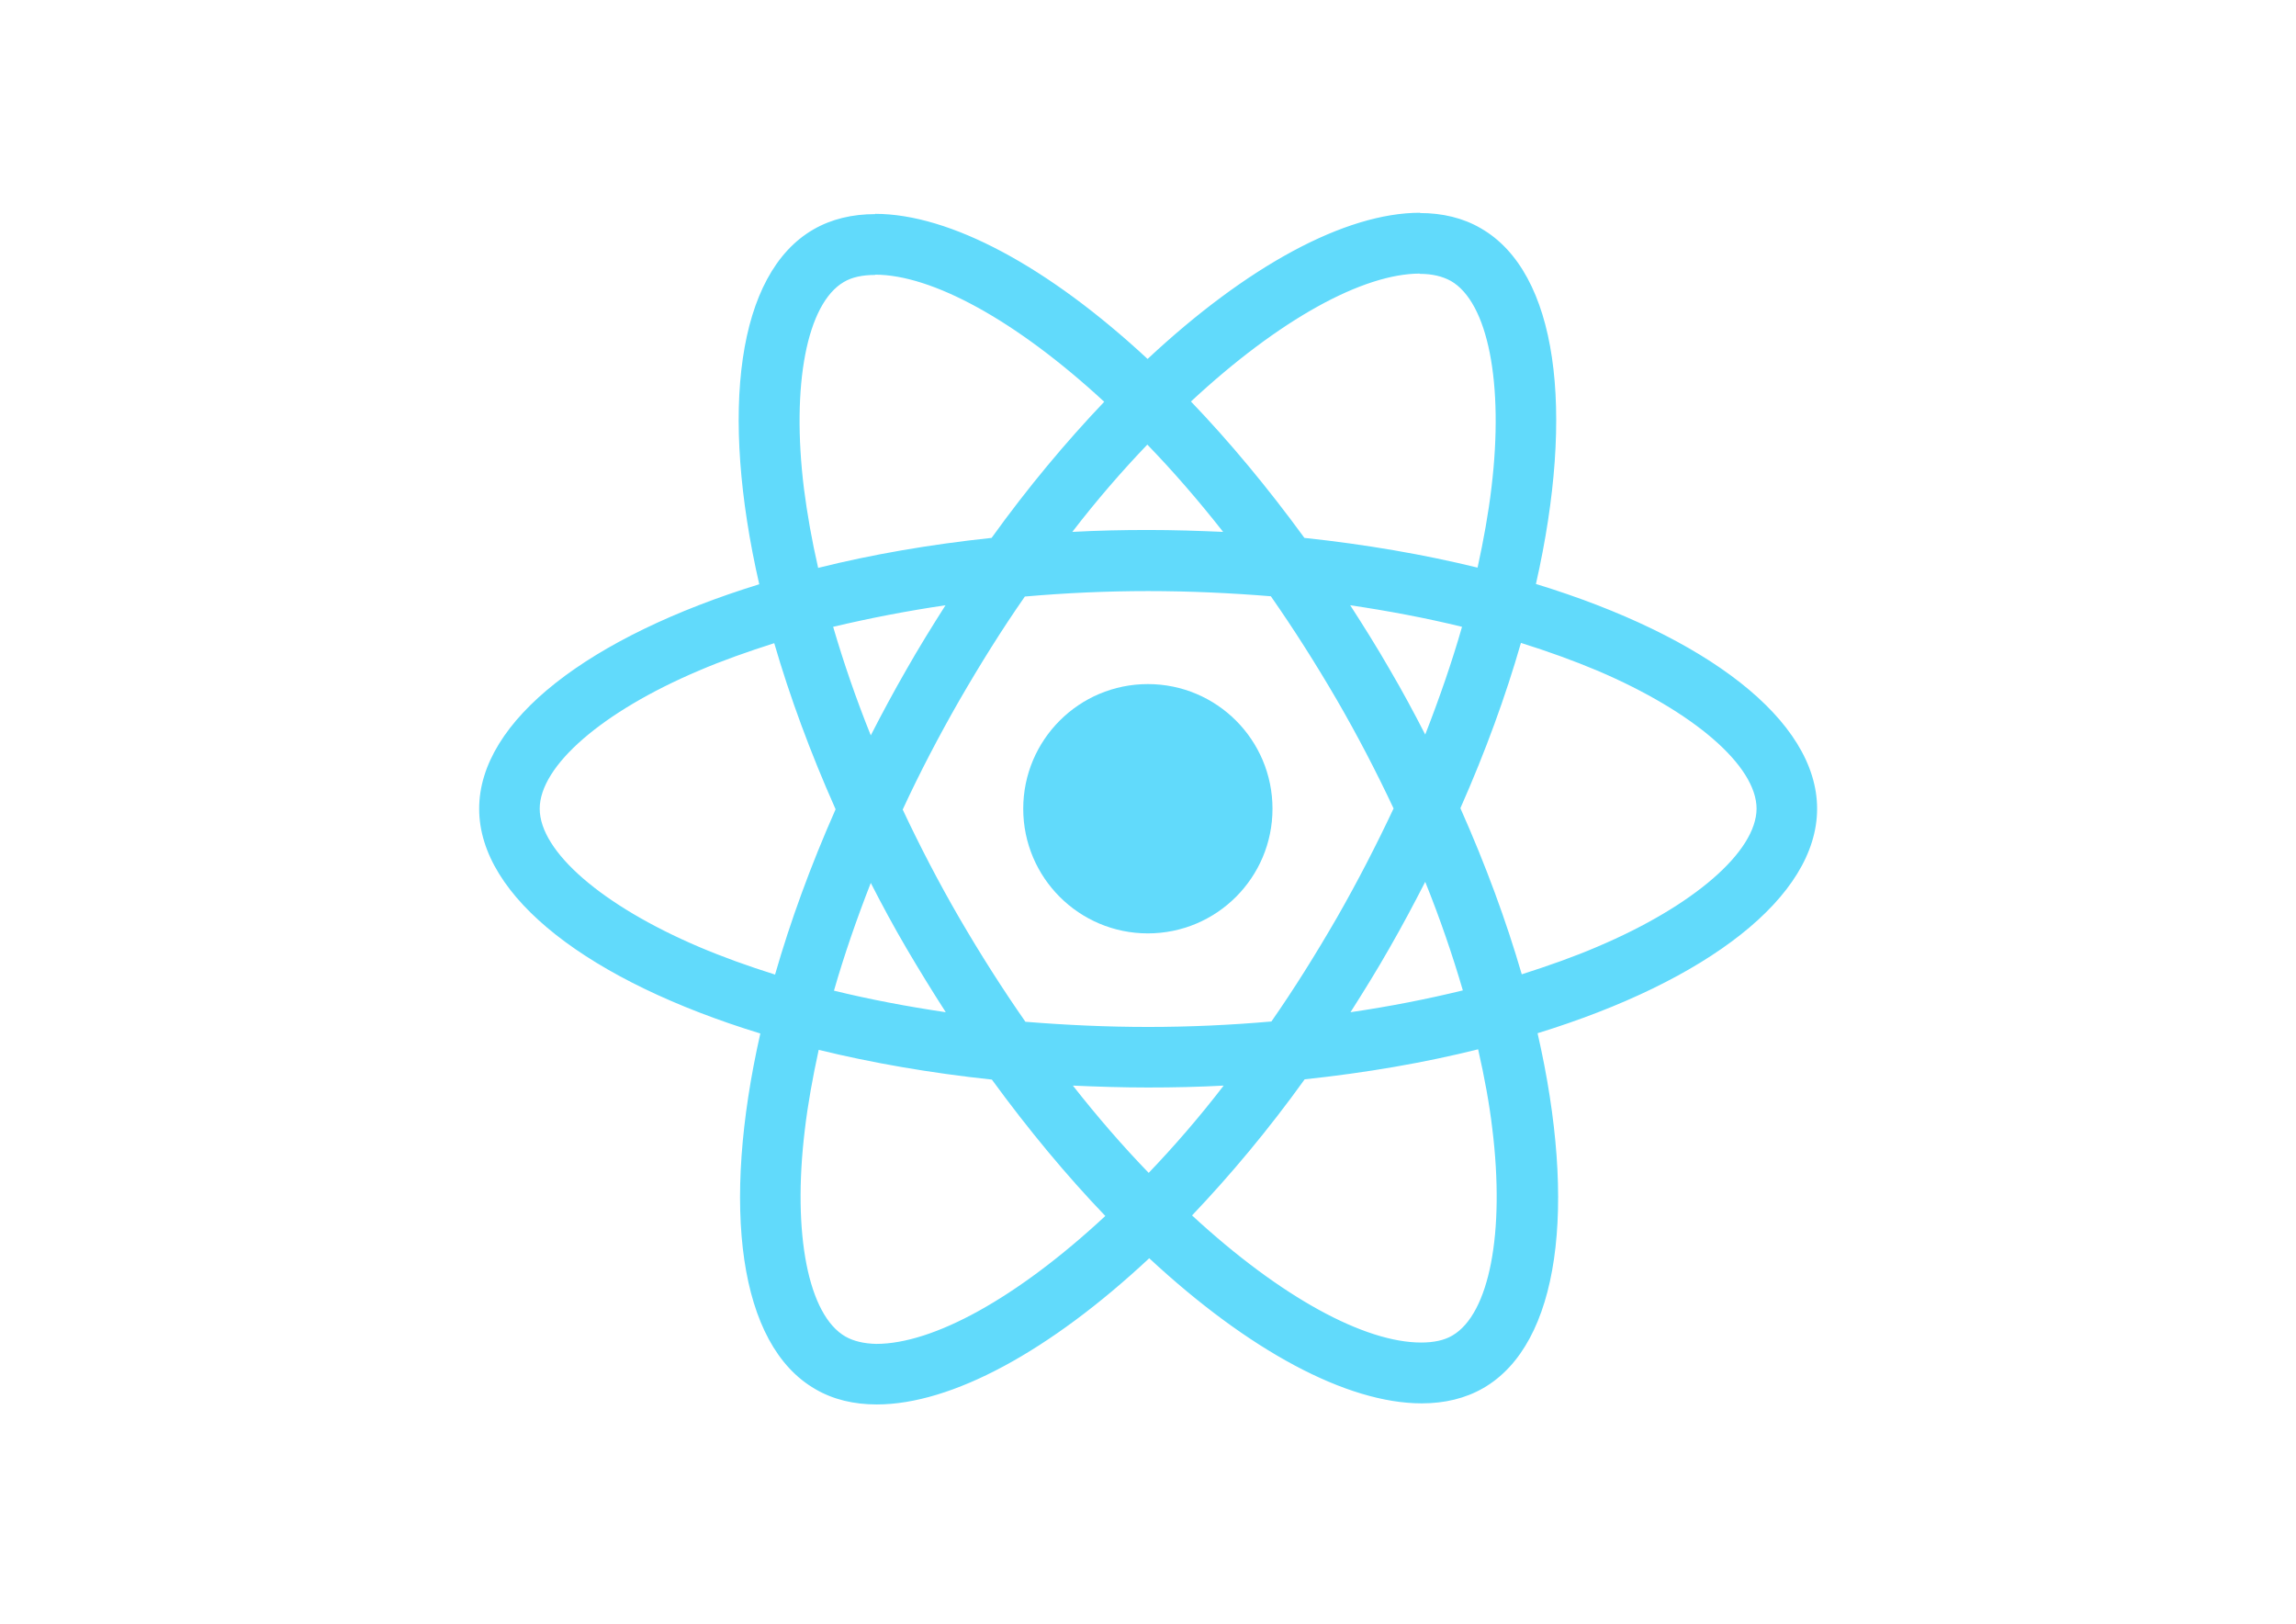
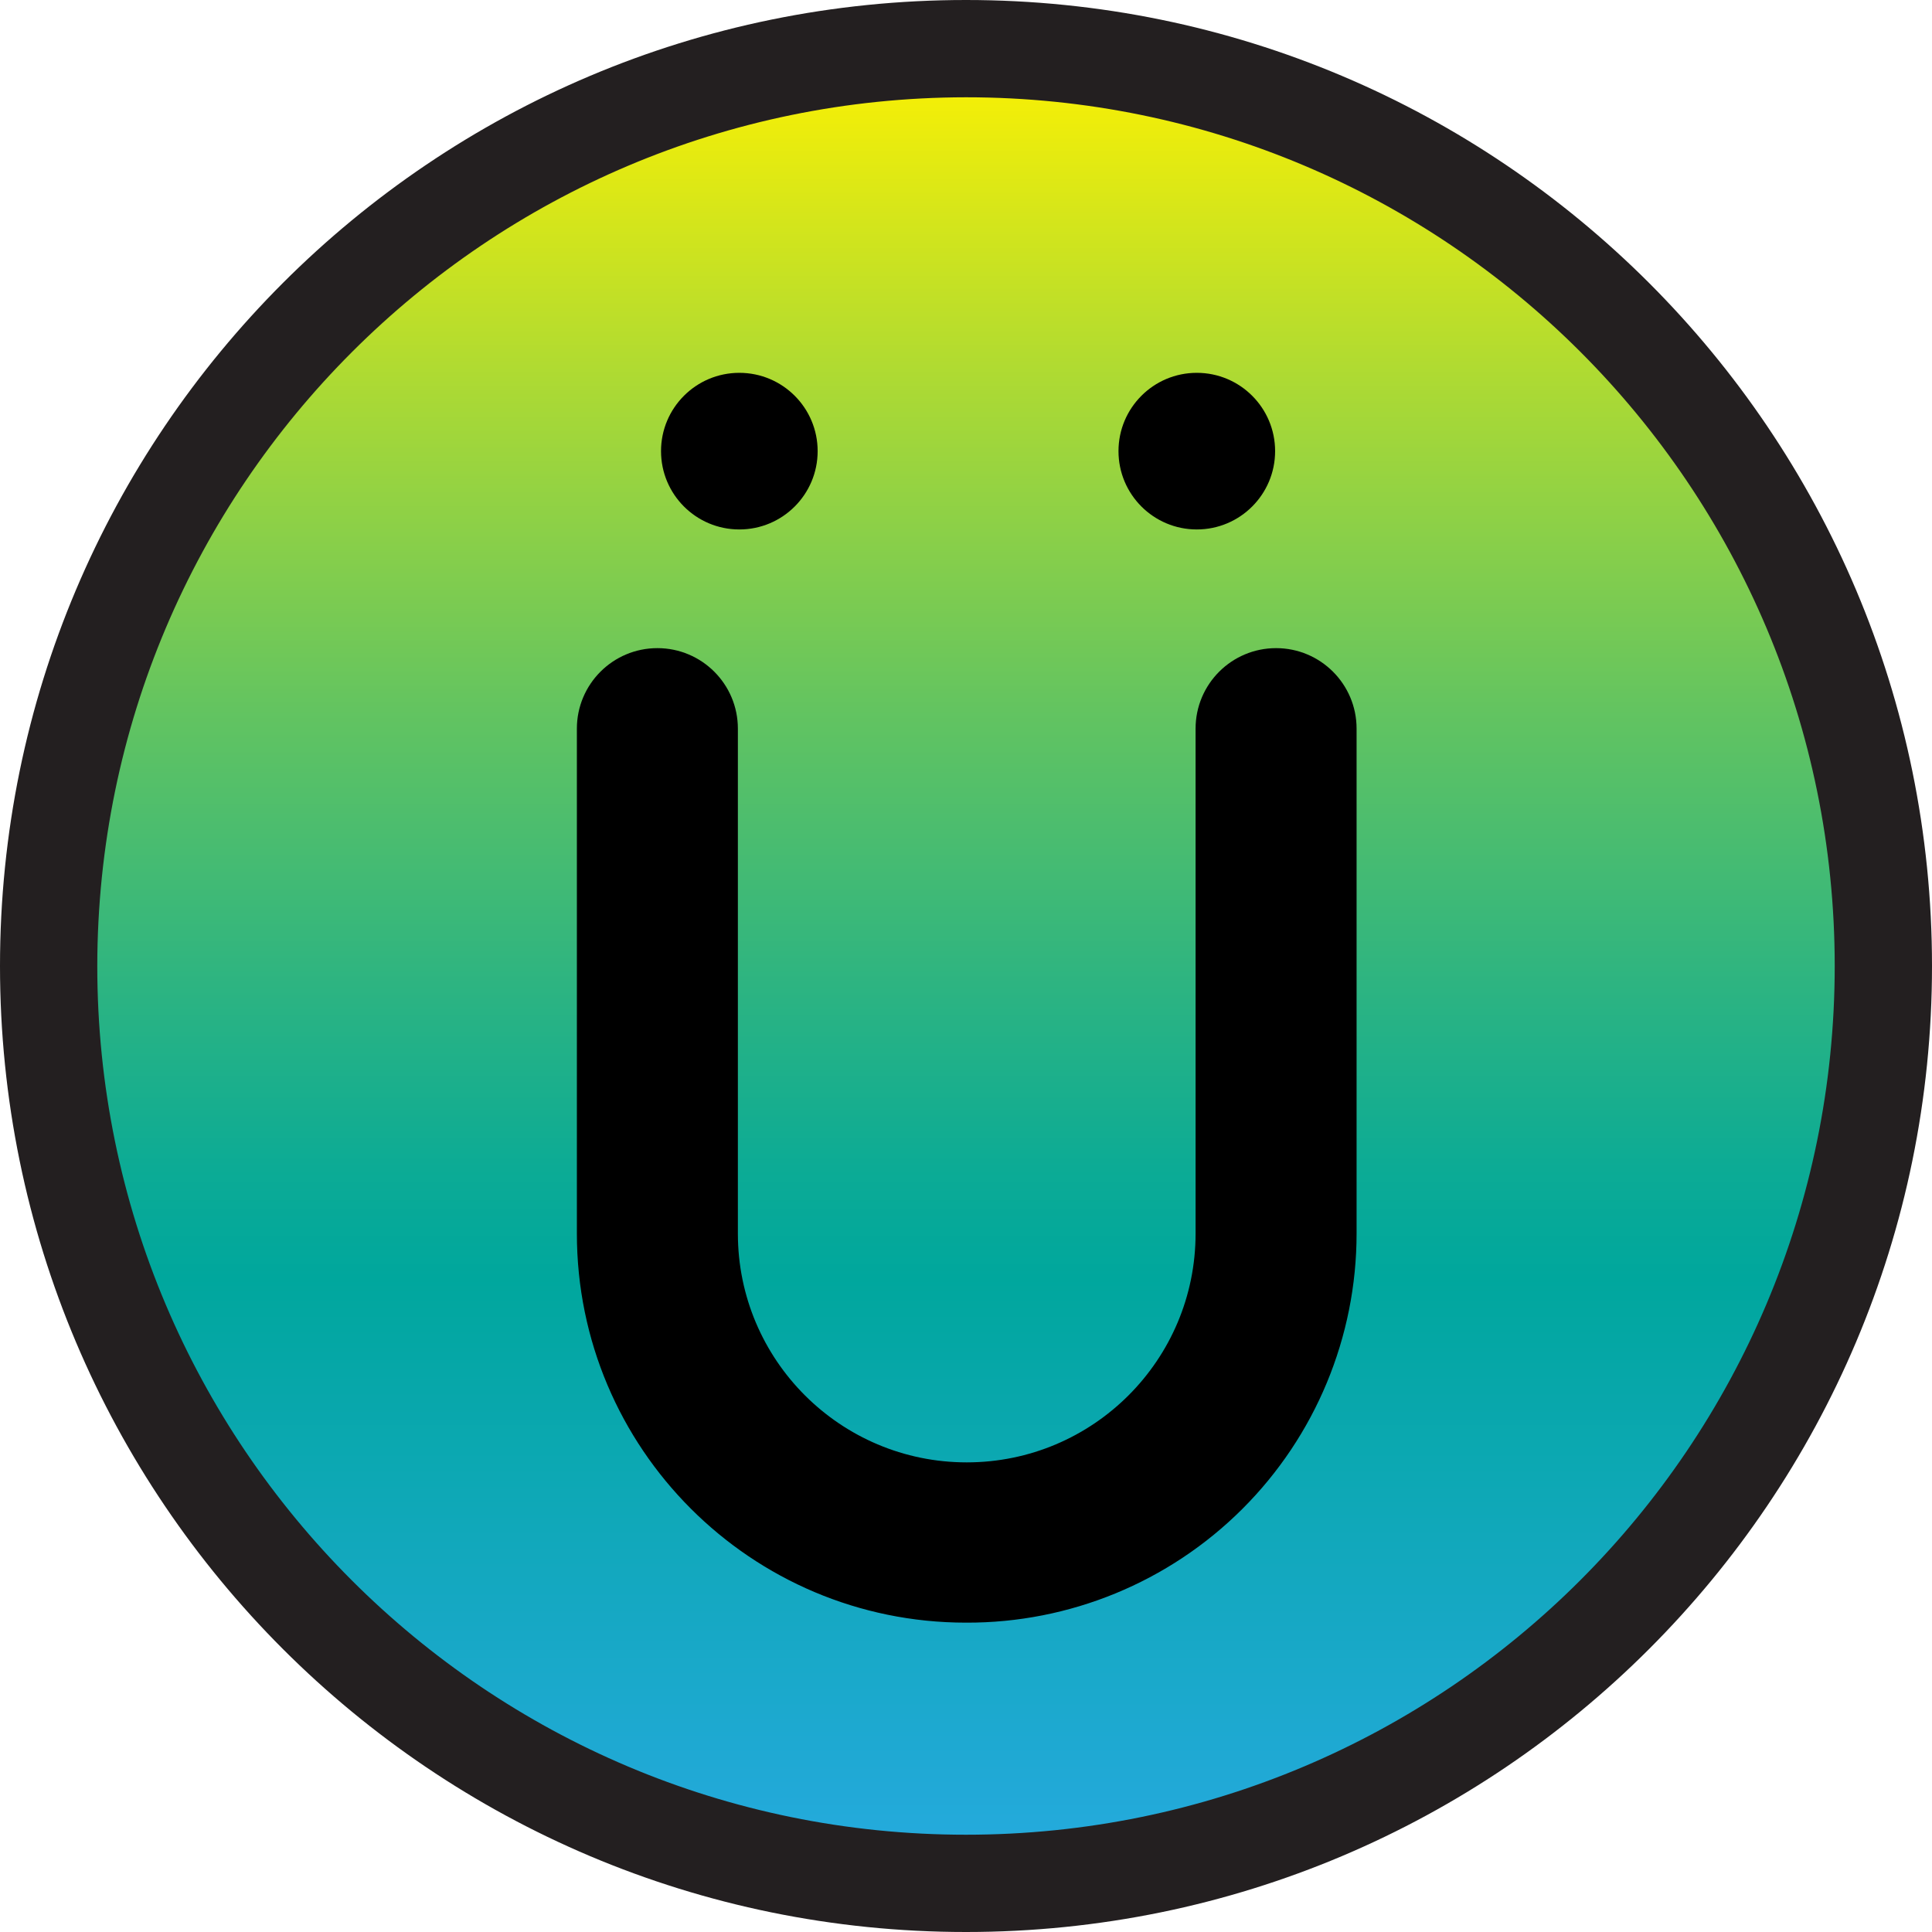
- <svg xmlns="http://www.w3.org/2000/svg" viewBox="0 0 841.9 595.3">
-   <g fill="#61DAFB">
-     <path d="M666.3 296.5c0-32.5-40.7-63.3-103.1-82.4 14.4-63.6 8-114.2-20.2-130.4-6.5-3.8-14.1-5.6-22.4-5.6v22.3c4.6 0 8.3.9 11.4 2.6 13.6 7.8 19.5 37.5 14.9 75.7-1.1 9.4-2.9 19.3-5.1 29.4-19.6-4.8-41-8.5-63.5-10.9-13.5-18.5-27.5-35.3-41.6-50 32.6-30.3 63.2-46.9 84-46.9V78c-27.5 0-63.5 19.6-99.9 53.6-36.4-33.8-72.4-53.2-99.9-53.2v22.3c20.7 0 51.4 16.5 84 46.6-14 14.7-28 31.4-41.3 49.9-22.6 2.4-44 6.1-63.6 11-2.3-10-4-19.7-5.2-29-4.7-38.2 1.1-67.9 14.6-75.8 3-1.8 6.9-2.6 11.5-2.6V78.5c-8.4 0-16 1.8-22.6 5.6-28.1 16.2-34.4 66.7-19.9 130.1-62.2 19.2-102.7 49.9-102.7 82.3 0 32.5 40.7 63.3 103.1 82.4-14.4 63.6-8 114.2 20.2 130.4 6.5 3.8 14.1 5.6 22.5 5.6 27.5 0 63.5-19.6 99.9-53.6 36.4 33.8 72.4 53.2 99.9 53.2 8.4 0 16-1.8 22.6-5.6 28.1-16.2 34.4-66.7 19.9-130.1 62-19.1 102.5-49.9 102.5-82.3zm-130.2-66.7c-3.7 12.9-8.3 26.2-13.5 39.5-4.1-8-8.4-16-13.1-24-4.6-8-9.5-15.8-14.4-23.4 14.2 2.1 27.9 4.7 41 7.9zm-45.8 106.5c-7.8 13.5-15.8 26.3-24.1 38.2-14.9 1.3-30 2-45.2 2-15.1 0-30.2-.7-45-1.9-8.3-11.9-16.4-24.6-24.2-38-7.6-13.1-14.5-26.4-20.8-39.8 6.2-13.4 13.2-26.8 20.7-39.9 7.8-13.5 15.8-26.3 24.1-38.2 14.9-1.3 30-2 45.2-2 15.1 0 30.2.7 45 1.9 8.3 11.9 16.4 24.6 24.2 38 7.6 13.1 14.5 26.4 20.8 39.8-6.3 13.4-13.2 26.8-20.7 39.9zm32.3-13c5.4 13.4 10 26.8 13.8 39.8-13.1 3.2-26.9 5.9-41.2 8 4.9-7.7 9.8-15.6 14.4-23.7 4.6-8 8.9-16.1 13-24.1zM421.2 430c-9.3-9.6-18.6-20.3-27.8-32 9 .4 18.2.7 27.5.7 9.4 0 18.7-.2 27.8-.7-9 11.7-18.3 22.4-27.5 32zm-74.4-58.9c-14.2-2.1-27.9-4.7-41-7.9 3.7-12.9 8.3-26.2 13.5-39.5 4.1 8 8.4 16 13.1 24 4.7 8 9.5 15.8 14.4 23.4zM420.7 163c9.3 9.6 18.6 20.3 27.8 32-9-.4-18.2-.7-27.5-.7-9.4 0-18.7.2-27.8.7 9-11.7 18.3-22.4 27.5-32zm-74 58.9c-4.9 7.7-9.8 15.6-14.4 23.7-4.6 8-8.9 16-13 24-5.4-13.4-10-26.8-13.8-39.8 13.1-3.1 26.9-5.8 41.2-7.9zm-90.5 125.2c-35.4-15.1-58.3-34.9-58.3-50.6 0-15.7 22.9-35.6 58.3-50.6 8.6-3.7 18-7 27.7-10.1 5.7 19.6 13.2 40 22.5 60.9-9.2 20.8-16.6 41.1-22.2 60.6-9.9-3.1-19.3-6.5-28-10.2zM310 490c-13.6-7.8-19.5-37.5-14.9-75.7 1.1-9.4 2.9-19.3 5.1-29.4 19.6 4.8 41 8.5 63.5 10.9 13.5 18.5 27.5 35.3 41.6 50-32.6 30.3-63.2 46.9-84 46.9-4.5-.1-8.3-1-11.3-2.7zm237.2-76.2c4.7 38.2-1.1 67.9-14.6 75.8-3 1.8-6.9 2.6-11.5 2.6-20.7 0-51.4-16.5-84-46.6 14-14.7 28-31.4 41.3-49.9 22.6-2.4 44-6.1 63.6-11 2.3 10.1 4.1 19.8 5.2 29.1zm38.5-66.7c-8.6 3.7-18 7-27.7 10.1-5.7-19.6-13.2-40-22.5-60.9 9.2-20.8 16.6-41.1 22.2-60.6 9.9 3.1 19.3 6.5 28.1 10.2 35.4 15.1 58.3 34.9 58.3 50.6-.1 15.7-23 35.6-58.4 50.6zM320.8 78.4z" />
-     <circle cx="420.9" cy="296.5" r="45.7" />
-     <path d="M520.5 78.1z" />
-   </g>
+ <svg xmlns="http://www.w3.org/2000/svg" id="Layer_1" data-name="Layer 1" viewBox="0 0 79.44 79.44">
+   <defs>
+     <style>.cls-1{fill:url(#linear-gradient);}.cls-2{fill:#231f20;}</style>
+     <linearGradient id="linear-gradient" x1="50" y1="87.72" x2="50" y2="12.28" gradientTransform="translate(50 -20.71) rotate(45)" gradientUnits="userSpaceOnUse">
+       <stop offset="0" stop-color="#27aae1" />
+       <stop offset="0.17" stop-color="#13a8bf" />
+       <stop offset="0.33" stop-color="#00a79d" />
+       <stop offset="0.39" stop-color="#0cab95" />
+       <stop offset="0.49" stop-color="#2db481" />
+       <stop offset="0.64" stop-color="#63c460" />
+       <stop offset="0.82" stop-color="#adda33" />
+       <stop offset="1" stop-color="#fff200" />
+     </linearGradient>
+   </defs>
+   <circle class="cls-1" cx="50" cy="50" r="37.72" transform="translate(-30.99 39.72) rotate(-45)" />
+   <path class="cls-2" d="M50,14.28A35.72,35.72,0,1,1,14.28,50,35.76,35.76,0,0,1,50,14.28m0-4A39.72,39.72,0,1,0,89.72,50,39.72,39.72,0,0,0,50,10.28Z" transform="translate(-10.28 -10.28)" />
+   <path d="M50,77A16,16,0,0,1,34,61V40.24a3.31,3.31,0,0,1,6.62,0V61a9.41,9.41,0,0,0,18.82,0V40.24a3.31,3.31,0,0,1,6.62,0V61A16,16,0,0,1,50,77Z" transform="translate(-10.28 -10.28)" />
+   <circle cx="49.21" cy="18.55" r="3.22" />
+   <circle cx="30.4" cy="18.55" r="3.22" />
</svg>
